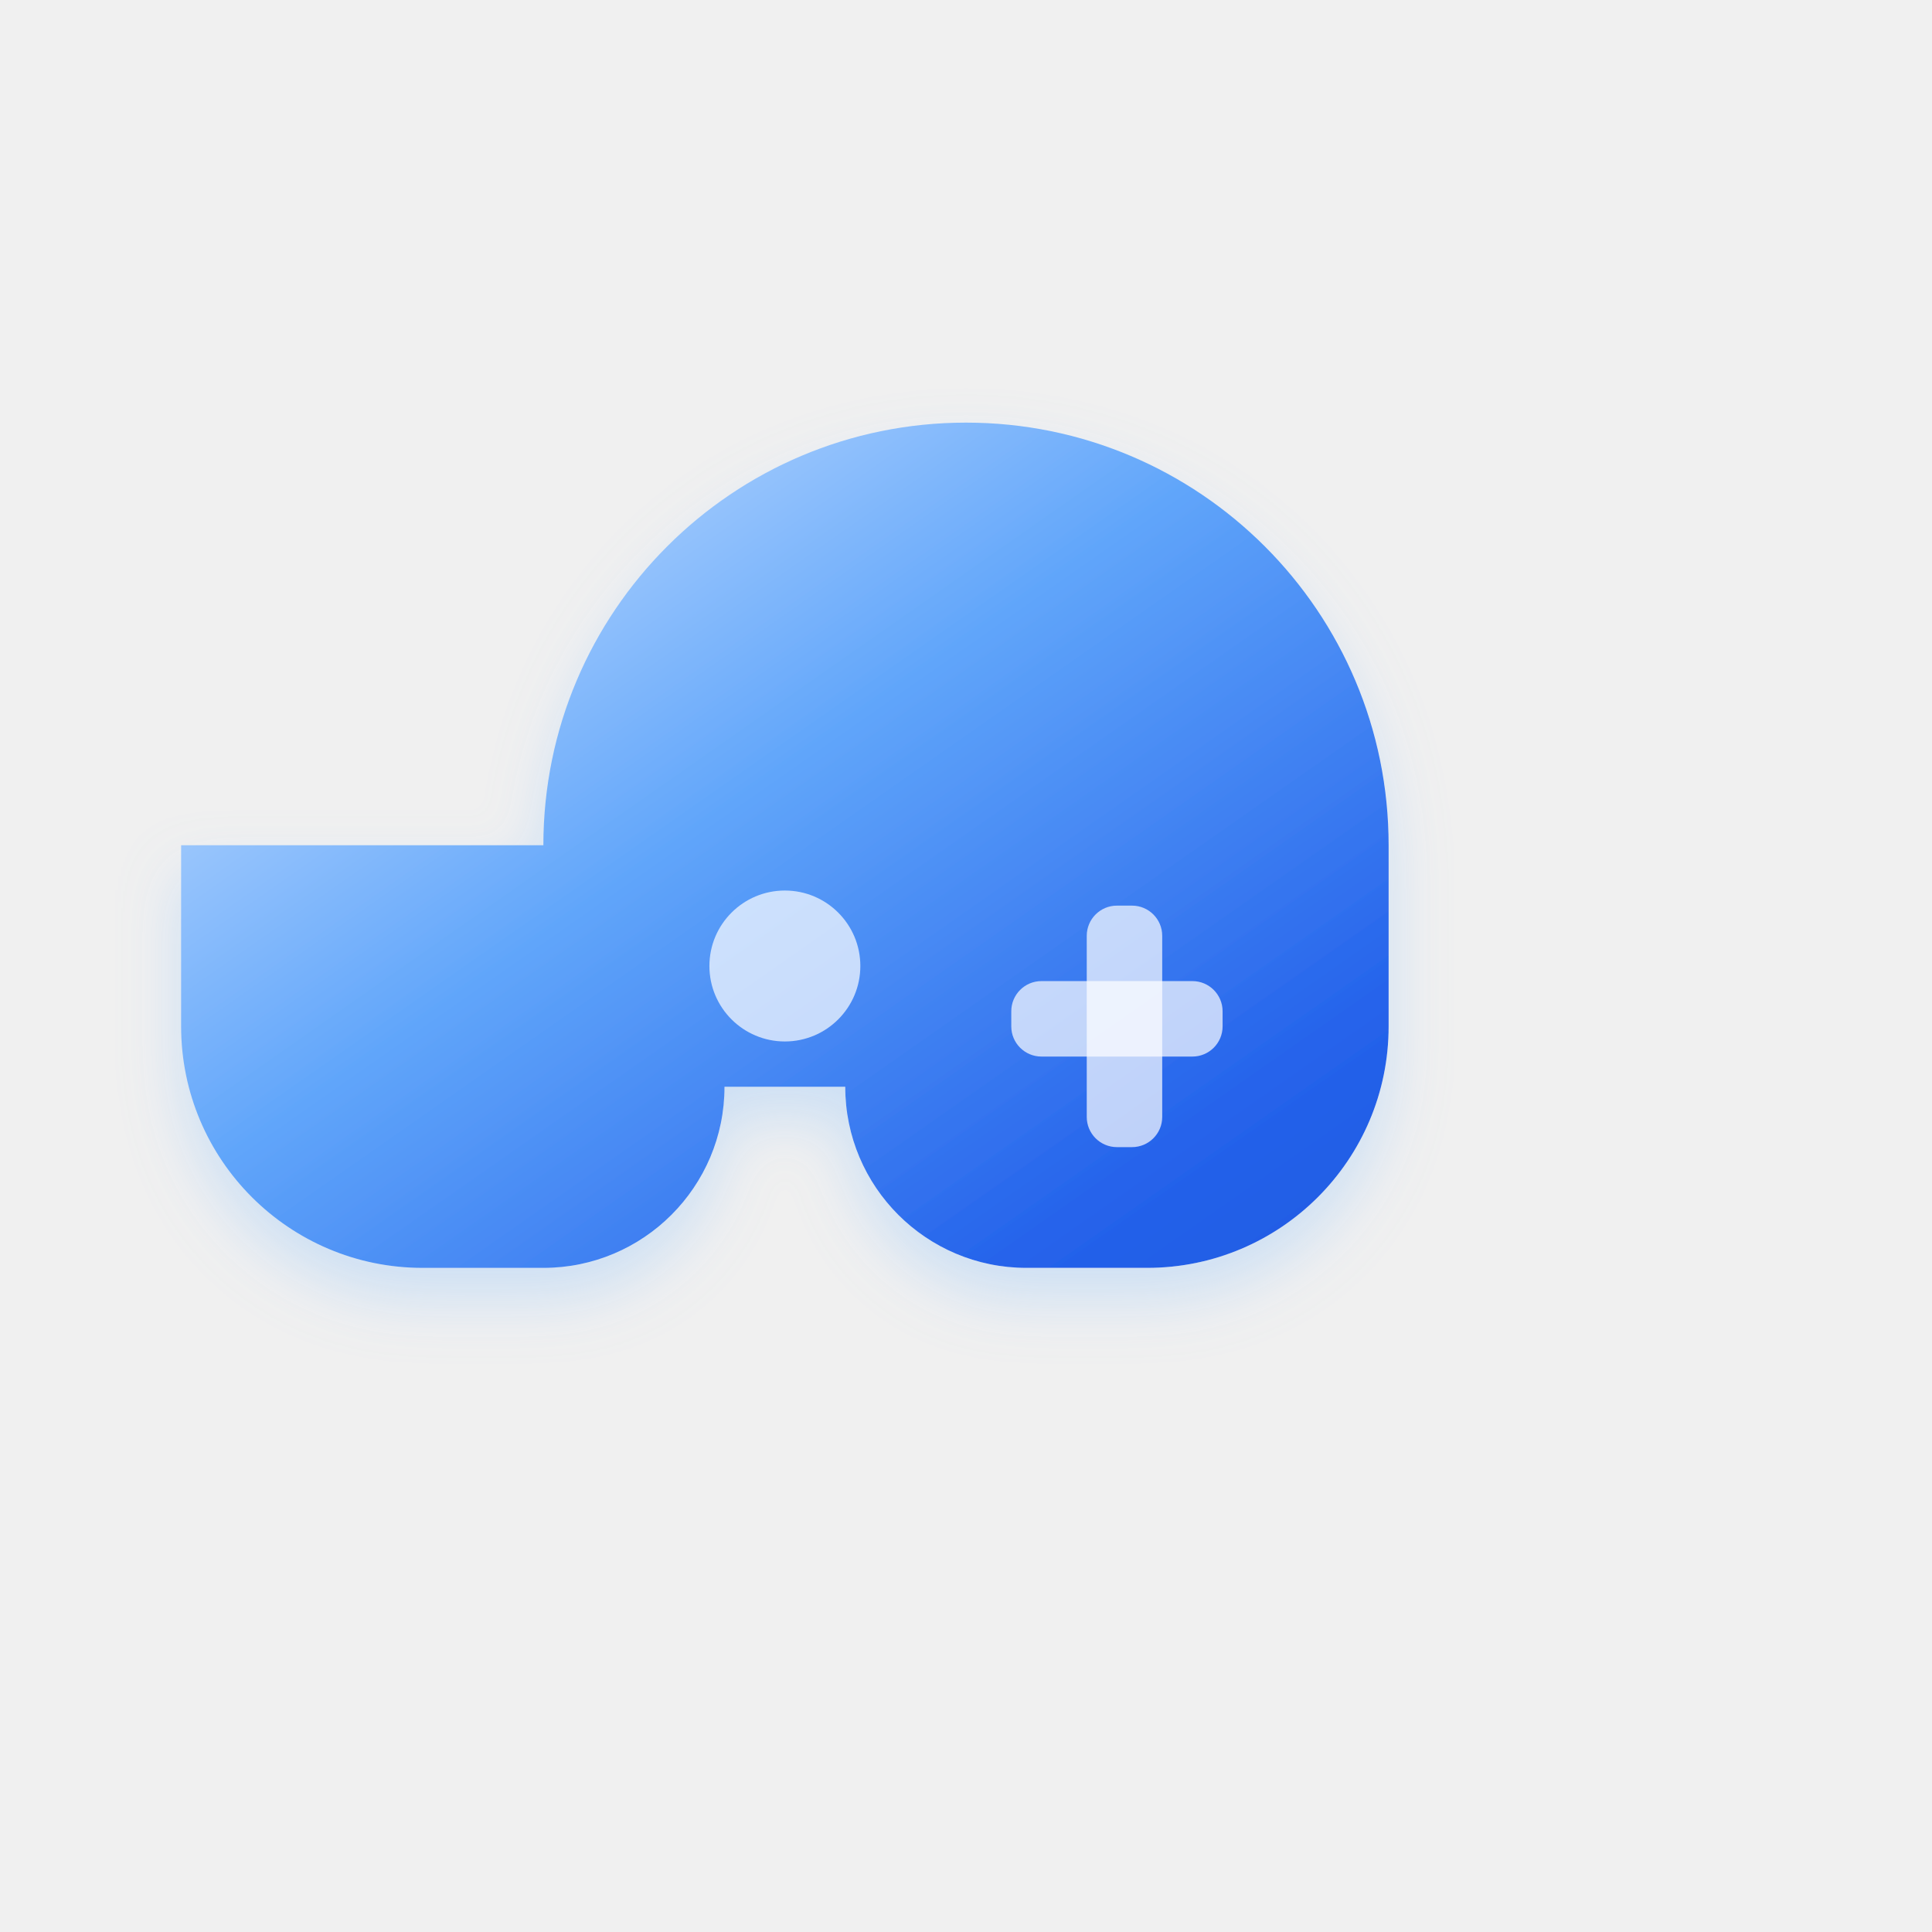
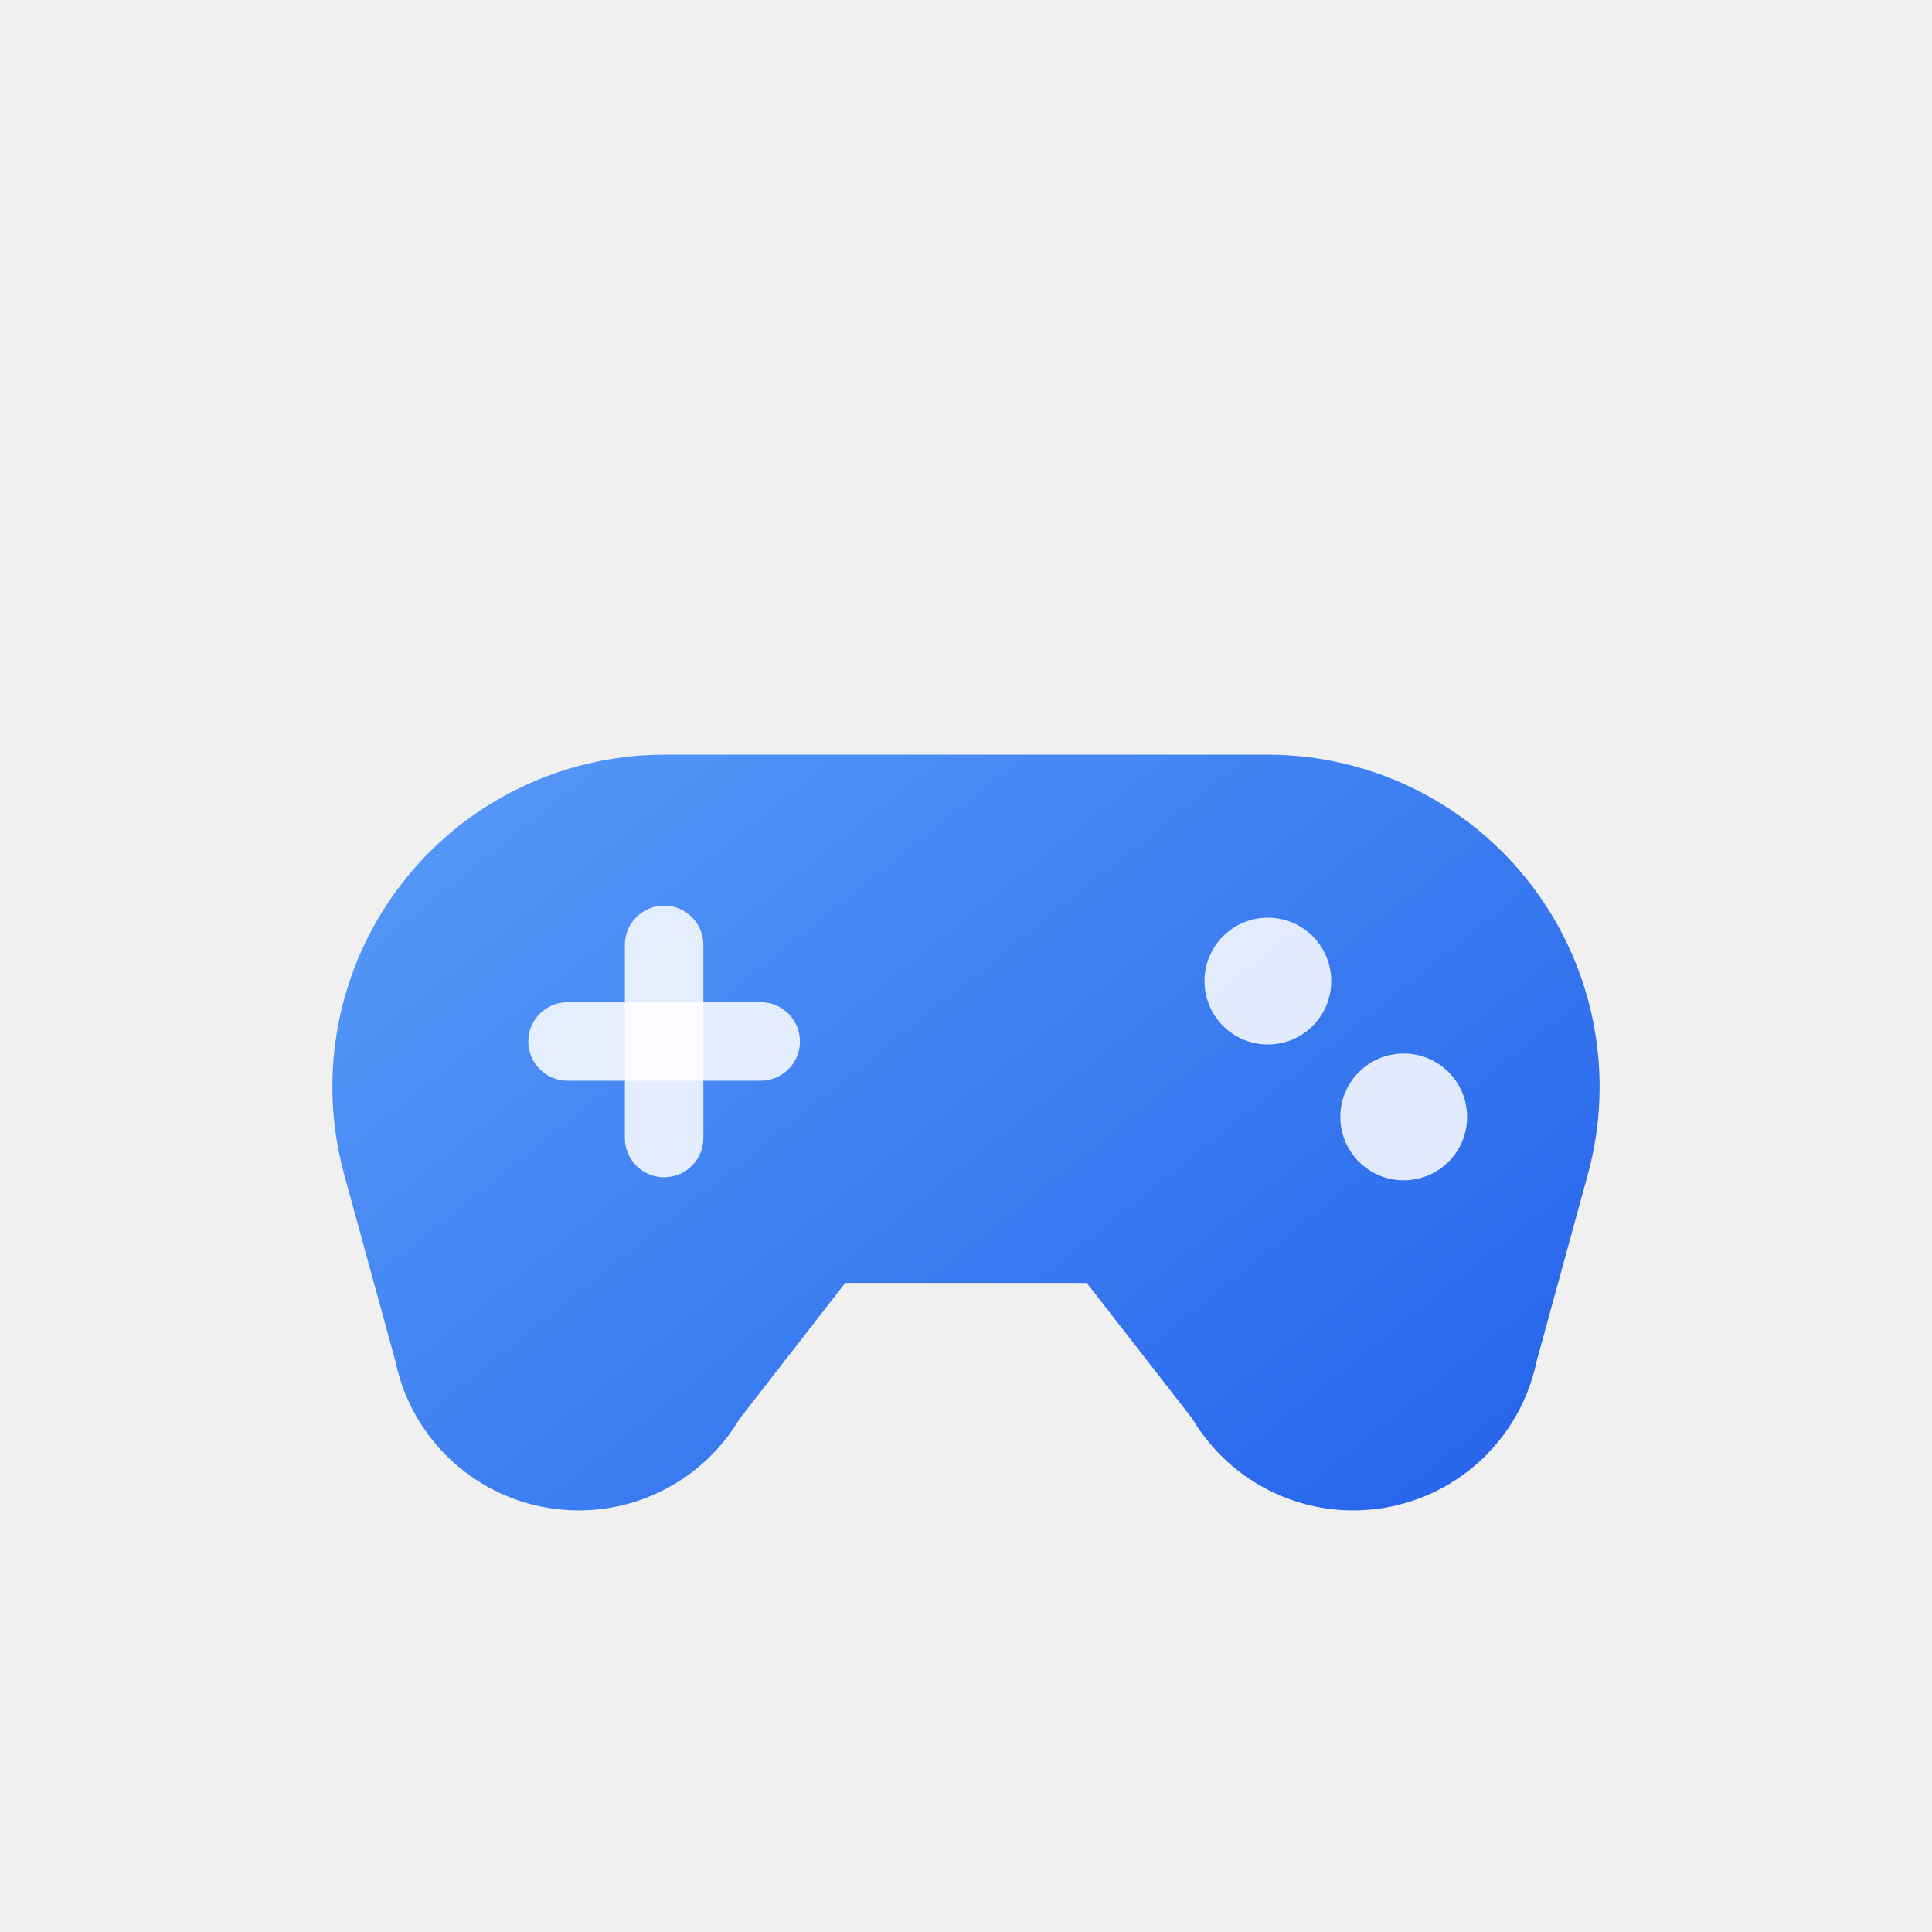
<svg xmlns="http://www.w3.org/2000/svg" viewBox="0 0 64 64" width="64" height="64" fill="none" role="img" aria-hidden="true">
  <defs>
-     <linearGradient id="glyph" x1="18" y1="12" x2="46" y2="52" gradientUnits="userSpaceOnUse">
-       <stop offset="0%" stop-color="#BFDBFE" />
-       <stop offset="32%" stop-color="#60A5FA" />
-       <stop offset="68%" stop-color="#2563EB" />
-       <stop offset="100%" stop-color="#1D4ED8" />
+     <linearGradient id="g" x1="16" y1="12" x2="48" y2="52" gradientUnits="userSpaceOnUse">
+       <stop offset="0" stop-color="#60A5FA" />
+       <stop offset="1" stop-color="#2563EB" />
    </linearGradient>
-     <linearGradient id="glyphSheen" x1="22" y1="14" x2="42" y2="34" gradientUnits="userSpaceOnUse">
-       <stop offset="0%" stop-color="#FFFFFF" stop-opacity="0.62" />
-       <stop offset="100%" stop-color="#FFFFFF" stop-opacity="0" />
-     </linearGradient>
-     <filter id="glyphDepth" x="-35%" y="-35%" width="170%" height="170%">
-       <feDropShadow dx="0" dy="3" stdDeviation="2.8" flood-color="#1E3A8A" flood-opacity="0.26" />
-       <feDropShadow dx="0" dy="1" stdDeviation="1" flood-color="#93C5FD" flood-opacity="0.38" />
-     </filter>
  </defs>
-   <g filter="url(#glyphDepth)">
-     <path d="M18 28a14 14 0 0 1 28 0v6a8 8 0 0 1-8 8h-4a6 6 0 0 1-6-6h-4a6 6 0 0 1-6 6h-4a8 8 0 0 1-8-8v-6Z" fill="url(#glyph)" />
-     <circle cx="26" cy="32" r="2.5" fill="#fff" opacity="0.7" />
-     <rect x="36" y="30" width="2.5" height="8" rx="1" fill="#fff" opacity="0.7" />
-     <rect x="33.5" y="32.5" width="7" height="2.5" rx="1" fill="#fff" opacity="0.7" />
-   </g>
+   <path d="M22 25h20a11 11 0 0 1 10.6 13.9l-1.7 6.2A6.2 6.2 0 0 1 39.5 47L36 42.5H28L24.5 47A6.2 6.2 0 0 1 13.1 45.1l-1.7-6.2A11 11 0 0 1 22 25z" fill="url(#g)" />
+   <rect x="17.5" y="33.2" width="9" height="2.6" rx="1.3" fill="#fff" opacity="0.85" />
+   <rect x="20.7" y="30" width="2.6" height="9" rx="1.3" fill="#fff" opacity="0.85" />
+   <circle cx="42" cy="32.5" r="2.1" fill="#fff" opacity="0.85" />
+   <circle cx="46.5" cy="37" r="2.1" fill="#fff" opacity="0.85" />
</svg>
